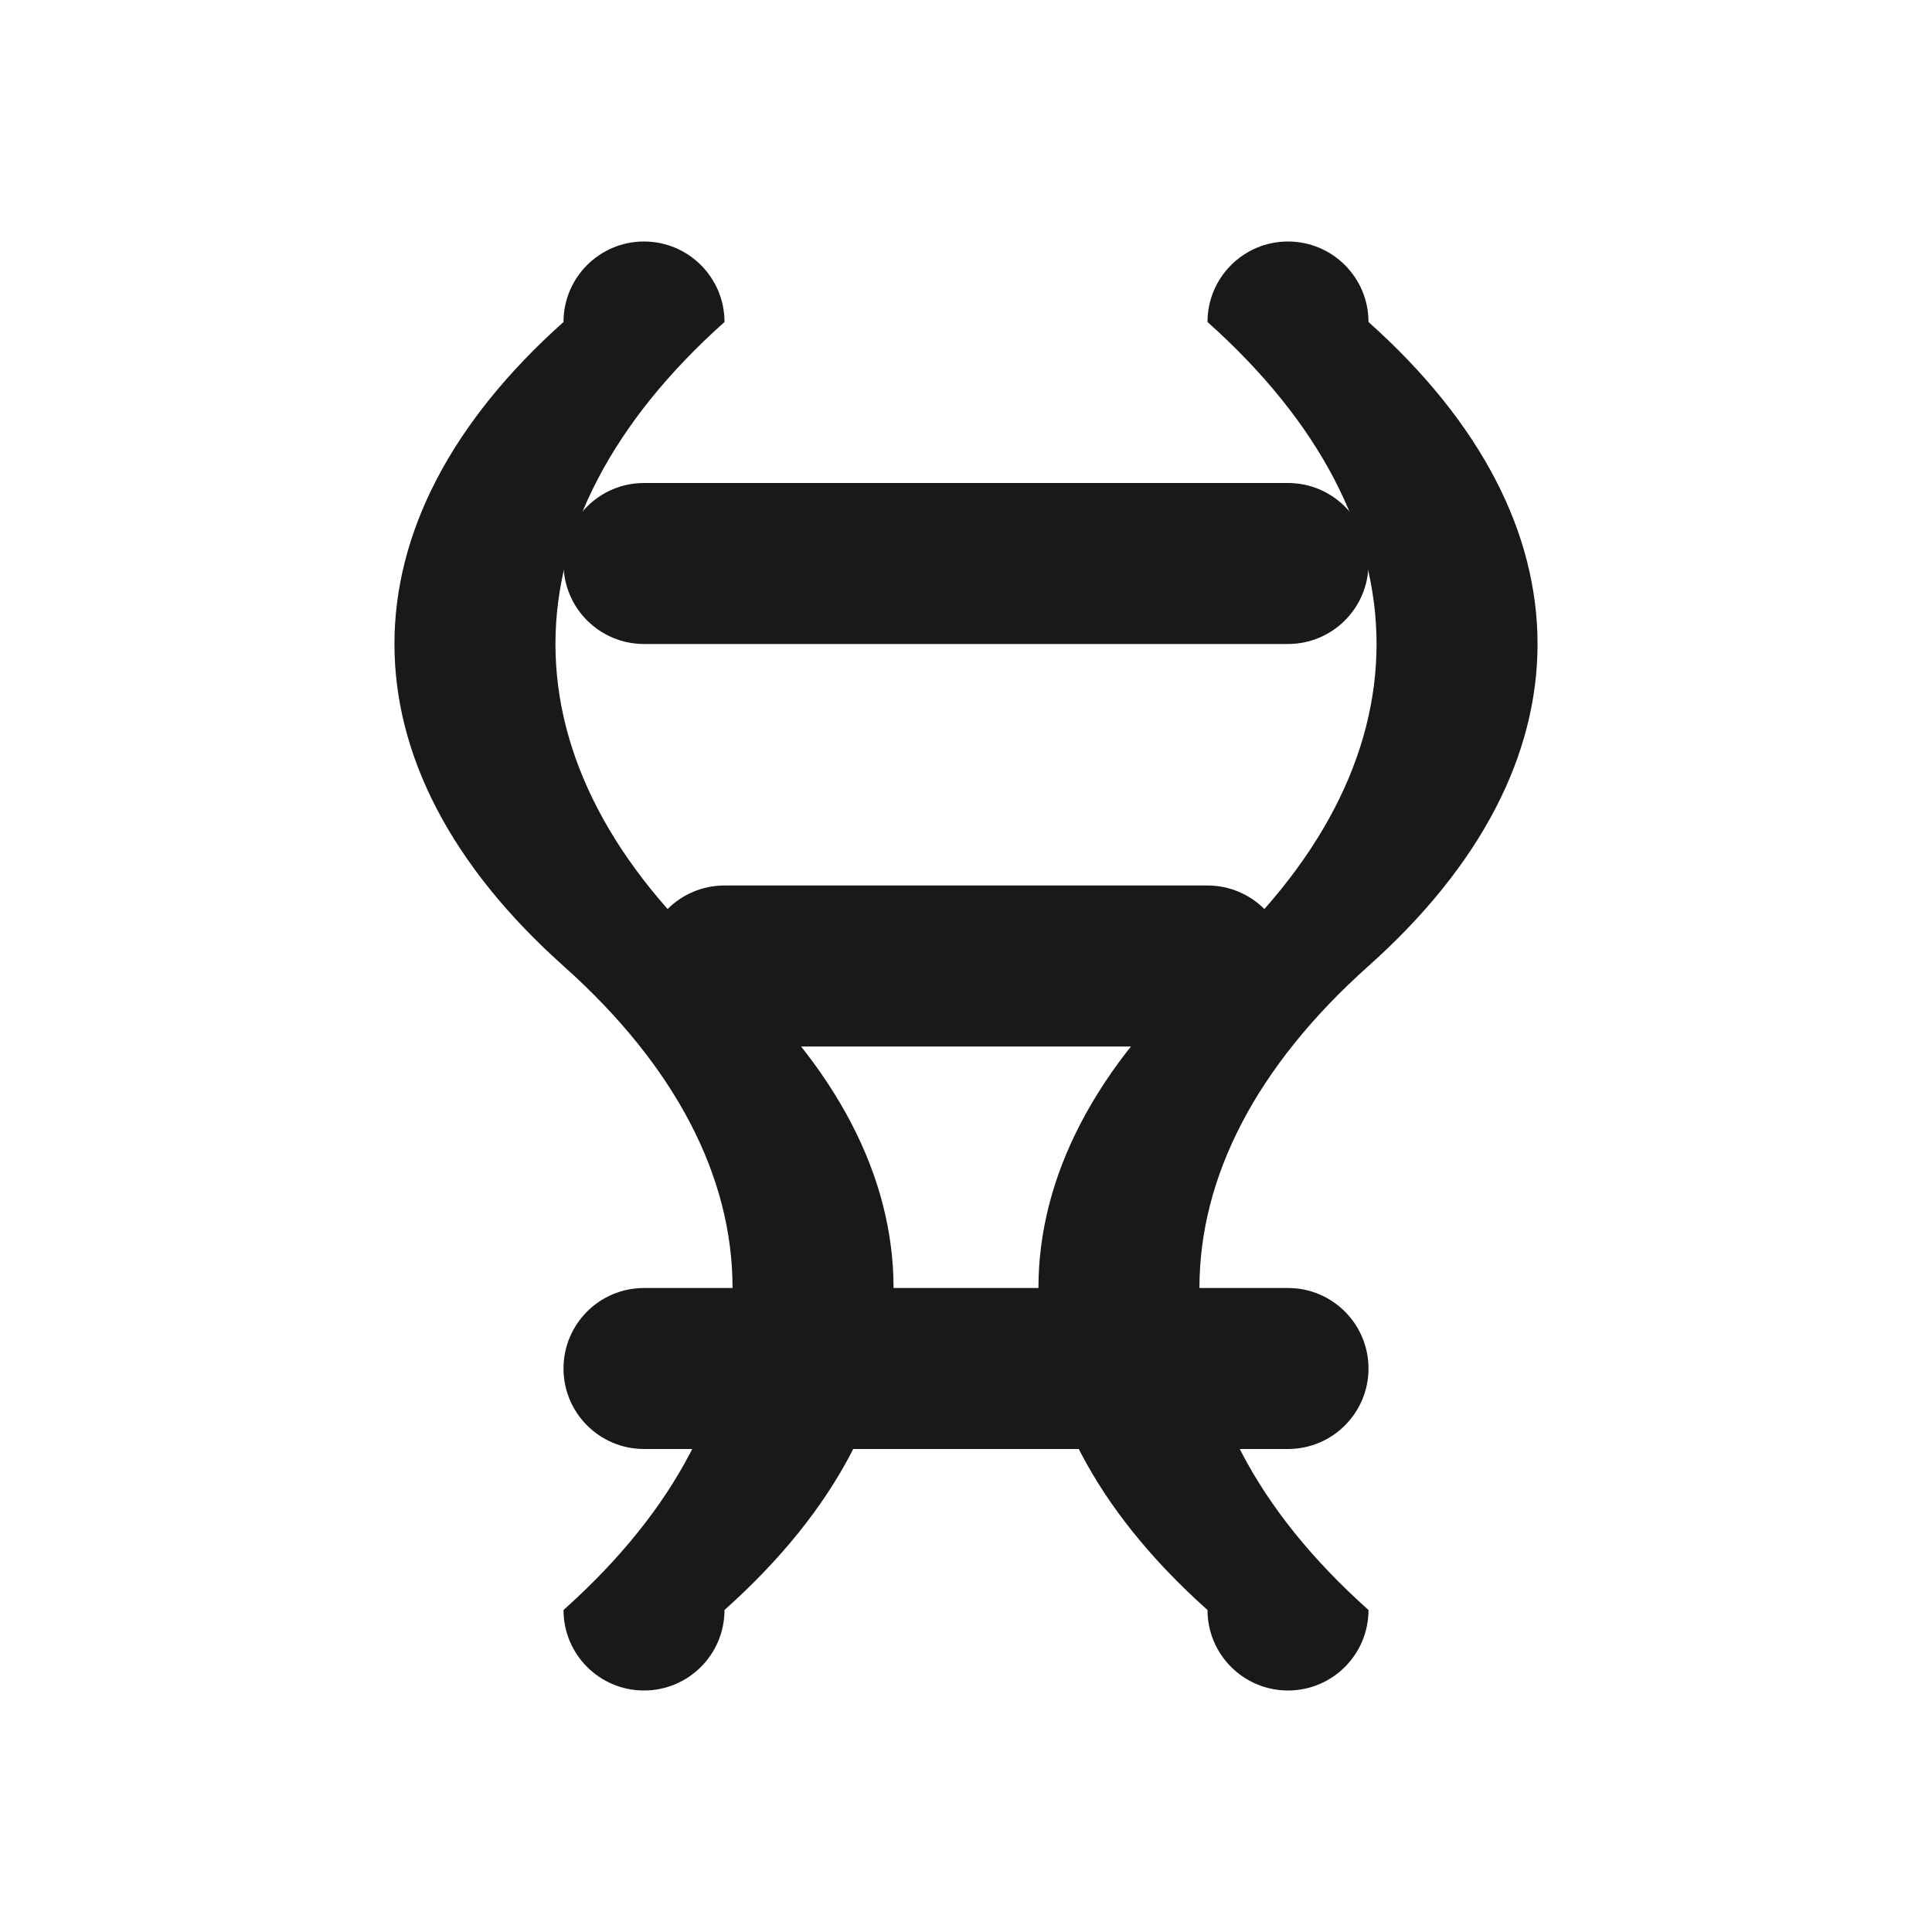
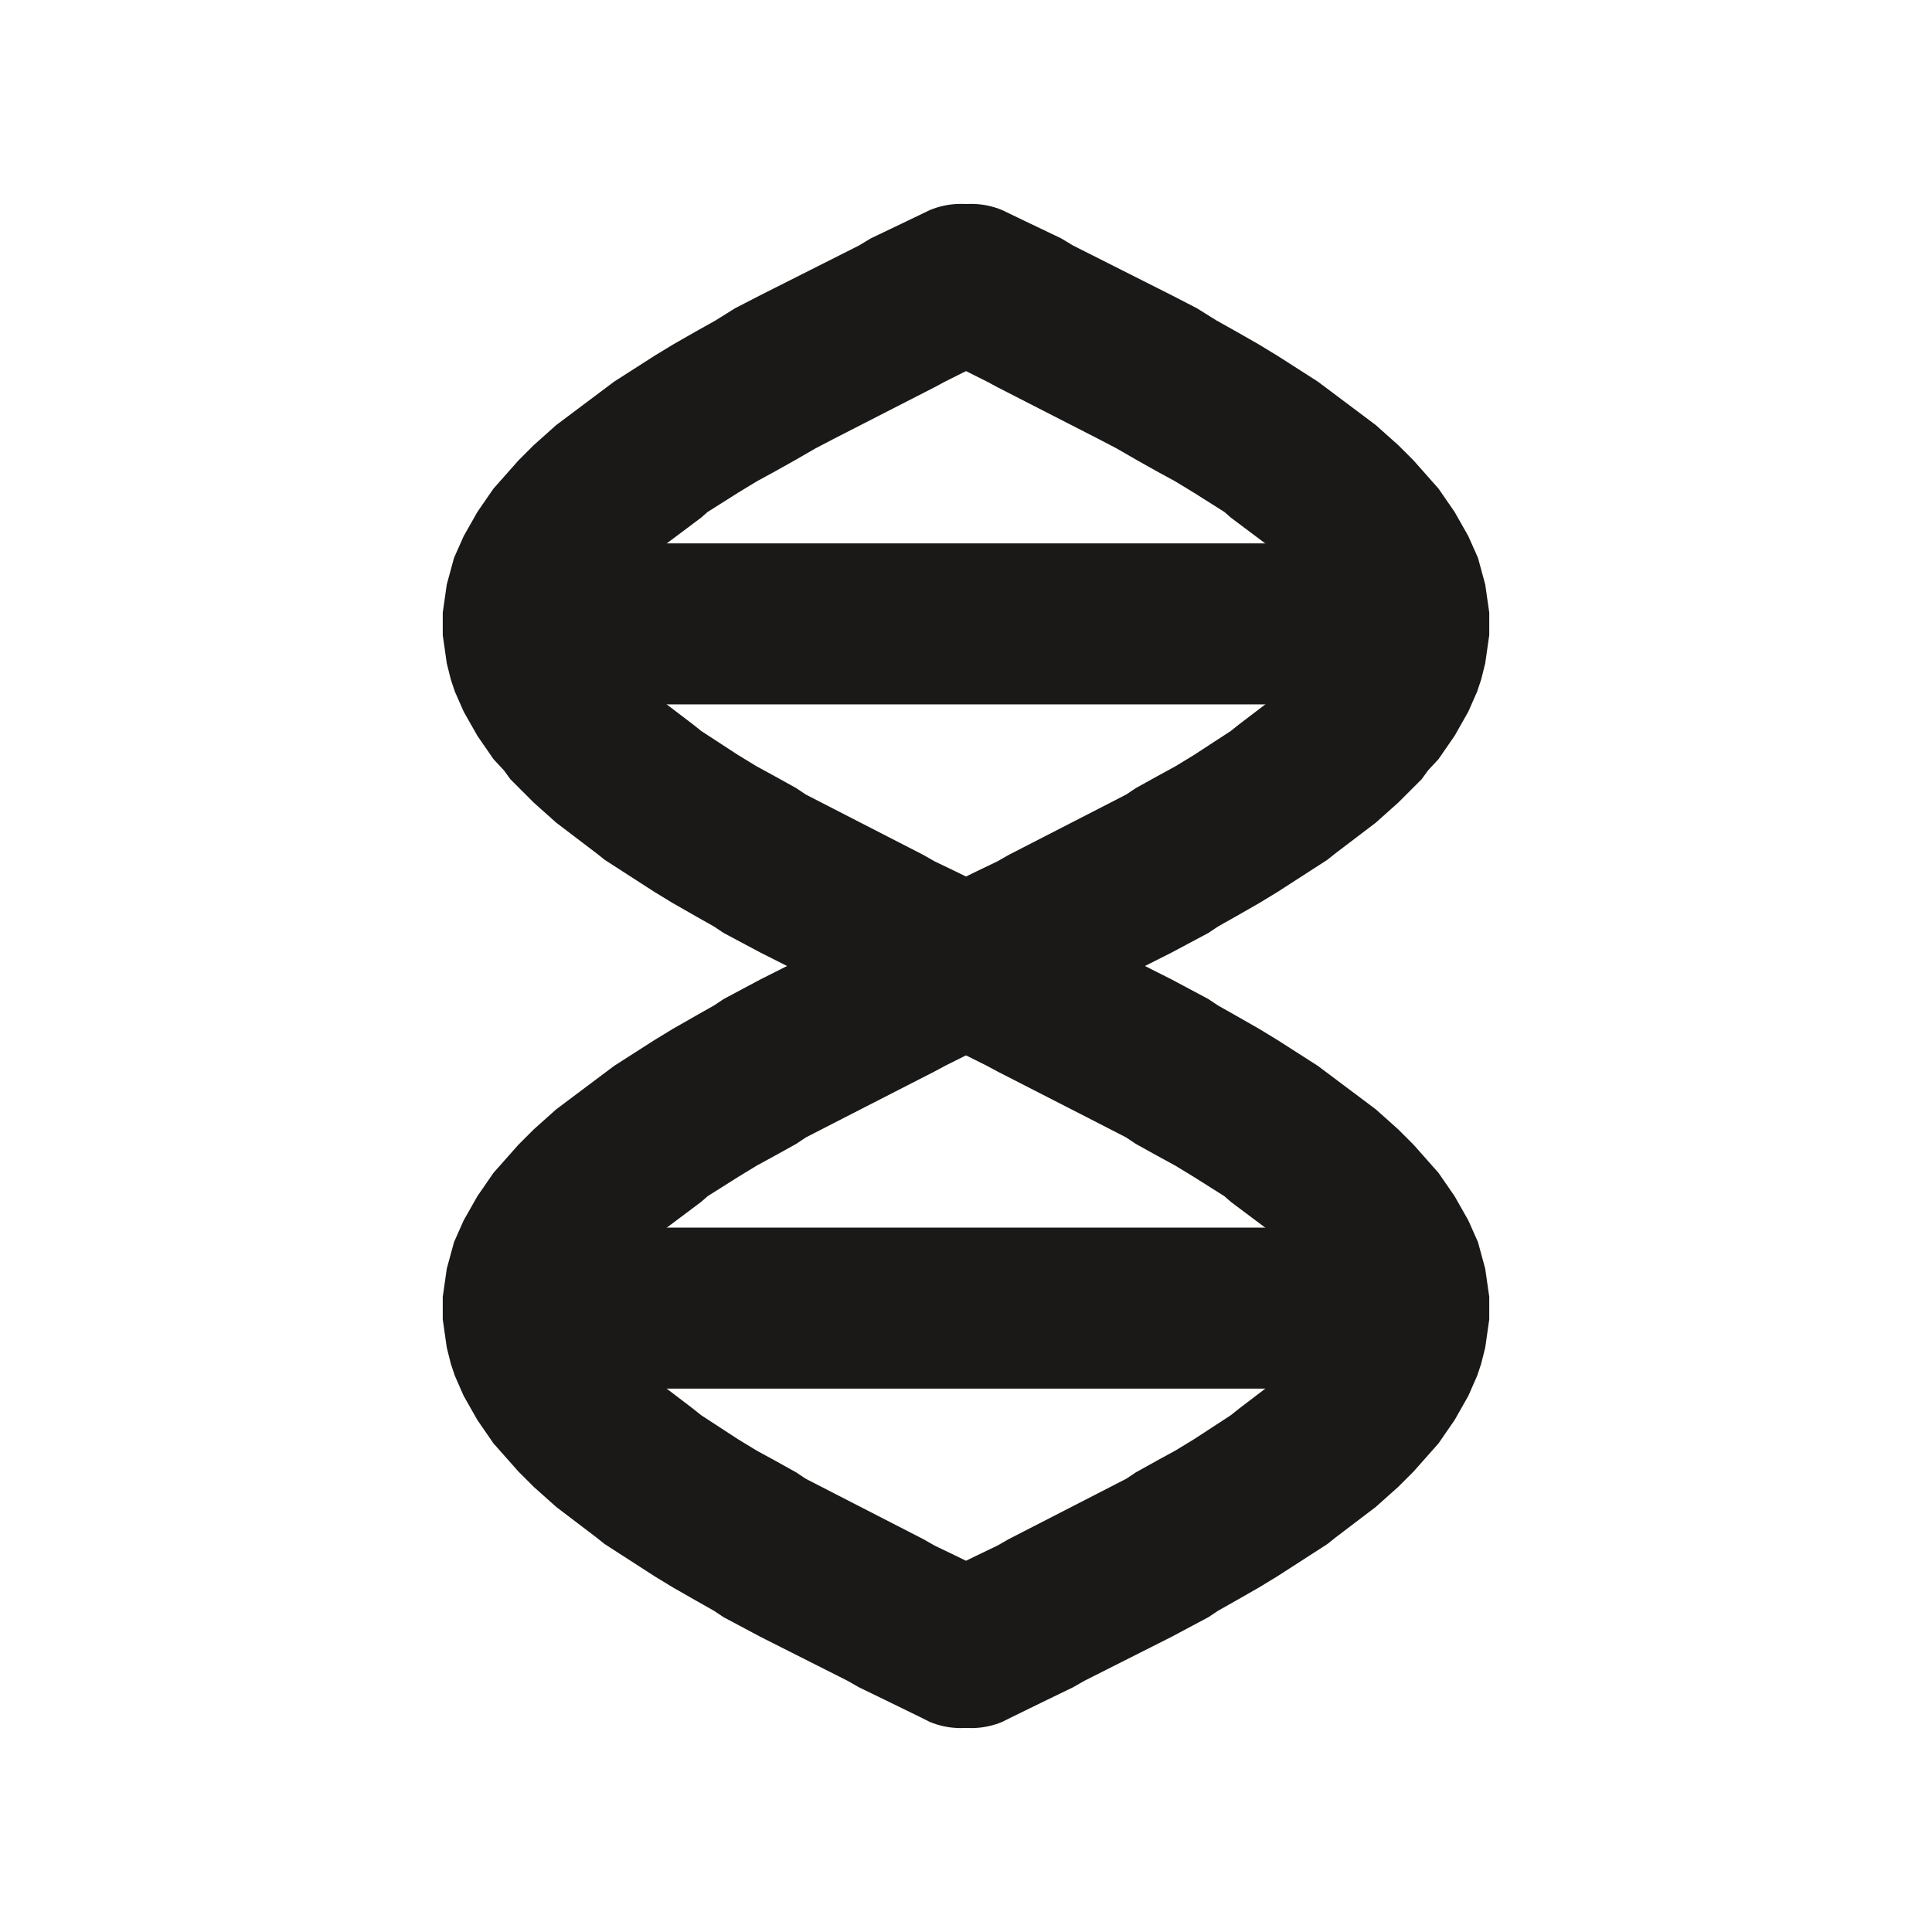
<svg xmlns="http://www.w3.org/2000/svg" width="24" height="24" viewBox="0 0 24 24" fill="none">
-   <path d="M7 4C4.2 6.5 4.2 9.5 7 12C9.8 14.5 9.8 17.5 7 20A1 1 0 0 0 9 20C11.8 17.5 11.8 14.5 9 12C6.2 9.5 6.2 6.5 9 4A1 1 0 0 0 7 4Z" fill="#1A1917" />
-   <path d="M15 4C17.8 6.5 17.8 9.5 15 12C12.2 14.5 12.2 17.5 15 20A1 1 0 0 0 17 20C14.2 17.5 14.2 14.5 17 12C19.8 9.5 19.8 6.5 17 4A1 1 0 0 0 15 4Z" fill="#1A1917" />
-   <rect x="7" y="6" width="10" height="2" rx="1" fill="#1A1917" />
-   <rect x="8" y="11" width="8" height="2" rx="1" fill="#1A1917" />
-   <rect x="7" y="16" width="10" height="2" rx="1" fill="#1A1917" />
+   <path d="M12.45 2.61L12.72 2.74L13.18 2.96L13.33 3.05L14.56 3.67L14.87 3.83L15.11 3.98L15.36 4.12L15.64 4.28L15.87 4.42L16.37 4.74L16.49 4.83L17.09 5.28L17.37 5.53L17.56 5.72L17.87 6.07L18.07 6.36L18.24 6.66L18.36 6.93L18.45 7.26L18.5 7.61L18.5 7.89L18.45 8.24L18.4 8.44L18.35 8.59L18.24 8.84L18.07 9.14L17.87 9.43L17.74 9.57L17.66 9.68L17.37 9.97L17.09 10.22L16.59 10.6L16.49 10.68L15.87 11.08L15.64 11.22L15.36 11.38L15.13 11.51L15.01 11.59L14.56 11.83L13.47 12.38L13.33 12.46L13 12.62L12.57 12.83L12.14 13.04L11.74 13.24L11.61 13.31L10.36 13.95L10.01 14.13L9.89 14.21L9.62 14.36L9.4 14.48L9.17 14.62L8.79 14.86L8.71 14.93L8.19 15.32L7.99 15.49L7.9 15.58L7.71 15.81L7.61 15.94L7.54 16.06L7.54 16.07L7.51 16.18L7.5 16.25L7.5 16.25L7.51 16.32L7.54 16.42L7.53 16.41L7.54 16.44L7.61 16.56L7.71 16.69L7.9 16.92L7.99 17.01L8.19 17.18L8.61 17.5L8.71 17.58L9.17 17.88L9.4 18.02L9.62 18.14L9.89 18.29L10.01 18.37L10.36 18.55L11.47 19.12L11.61 19.2L11.86 19.32L12.29 19.53L12.45 19.61A1 1 0 0 1 11.55 21.39L11.55 21.39L11.43 21.33L11 21.12L10.67 20.96L10.53 20.88L9.44 20.33L8.99 20.09L8.87 20.01L8.64 19.88L8.36 19.72L8.13 19.58L7.51 19.18L7.41 19.1L6.91 18.72L6.63 18.47L6.44 18.28L6.13 17.93L5.93 17.64L5.76 17.34L5.65 17.09L5.6 16.94L5.55 16.74L5.5 16.39L5.5 16.11L5.55 15.76L5.64 15.43L5.76 15.16L5.93 14.86L6.13 14.57L6.44 14.22L6.63 14.03L6.91 13.78L7.51 13.33L7.63 13.24L8.13 12.92L8.36 12.78L8.64 12.62L8.87 12.49L8.99 12.41L9.44 12.17L10.67 11.55L10.82 11.46L11.28 11.24L11.71 11.03L12.14 10.82L12.39 10.7L12.53 10.62L13.64 10.05L13.99 9.87L14.11 9.79L14.38 9.64L14.6 9.52L14.83 9.38L15.29 9.08L15.39 9L15.81 8.68L16.01 8.51L16.14 8.38L16.18 8.33L16.29 8.19L16.39 8.06L16.46 7.94L16.47 7.91L16.46 7.92L16.49 7.82L16.5 7.75L16.5 7.75L16.49 7.68L16.46 7.57L16.46 7.56L16.39 7.44L16.29 7.31L16.1 7.08L16.01 6.99L15.81 6.82L15.29 6.43L15.21 6.36L14.83 6.12L14.6 5.98L14.38 5.86L14.13 5.72L13.87 5.57L13.64 5.45L12.39 4.81L12.26 4.74L11.86 4.54L11.55 4.39A1 1 0 0 1 12.45 2.61Z" fill="#1A1917" />
+   <path d="M12.45 4.39L12.14 4.54L11.74 4.74L11.61 4.81L10.36 5.45L10.13 5.57L9.87 5.72L9.62 5.86L9.4 5.98L9.17 6.12L8.79 6.36L8.71 6.43L8.19 6.82L7.99 6.99L7.9 7.08L7.71 7.31L7.61 7.44L7.54 7.56L7.54 7.57L7.51 7.68L7.5 7.75L7.5 7.75L7.51 7.82L7.54 7.92L7.53 7.91L7.54 7.94L7.61 8.06L7.71 8.19L7.82 8.33L7.86 8.38L7.99 8.51L8.19 8.68L8.61 9L8.71 9.08L9.17 9.38L9.4 9.52L9.62 9.64L9.89 9.79L10.01 9.87L10.36 10.05L11.47 10.62L11.61 10.7L11.86 10.82L12.29 11.03L12.72 11.24L13.18 11.46L13.33 11.55L14.56 12.17L15.01 12.41L15.13 12.49L15.36 12.62L15.64 12.78L15.87 12.92L16.37 13.24L16.49 13.33L17.09 13.78L17.37 14.03L17.56 14.22L17.87 14.57L18.07 14.86L18.24 15.16L18.36 15.43L18.45 15.76L18.5 16.11L18.5 16.39L18.45 16.74L18.4 16.94L18.35 17.09L18.24 17.34L18.07 17.64L17.87 17.93L17.56 18.28L17.37 18.47L17.09 18.72L16.59 19.1L16.49 19.18L15.87 19.58L15.64 19.72L15.36 19.88L15.13 20.01L15.01 20.09L14.56 20.33L13.47 20.88L13.33 20.96L13 21.12L12.57 21.33L12.45 21.39A1 1 0 0 1 11.55 19.61L11.55 19.61L11.71 19.53L12.14 19.32L12.39 19.2L12.53 19.12L13.64 18.55L13.99 18.37L14.11 18.29L14.38 18.14L14.6 18.02L14.83 17.88L15.29 17.58L15.39 17.5L15.81 17.18L16.01 17.01L16.1 16.92L16.29 16.69L16.39 16.56L16.46 16.44L16.47 16.41L16.46 16.42L16.49 16.32L16.5 16.25L16.5 16.25L16.49 16.18L16.46 16.07L16.46 16.06L16.39 15.94L16.29 15.81L16.1 15.58L16.01 15.49L15.81 15.32L15.29 14.93L15.21 14.86L14.83 14.62L14.6 14.48L14.38 14.36L14.11 14.21L13.99 14.13L13.64 13.95L12.39 13.31L12.26 13.24L11.86 13.04L11.43 12.83L11 12.62L10.67 12.46L10.53 12.38L9.44 11.83L8.99 11.59L8.87 11.51L8.64 11.38L8.36 11.22L8.13 11.08L7.51 10.68L7.41 10.6L6.91 10.22L6.63 9.97L6.34 9.68L6.26 9.57L6.13 9.43L5.93 9.14L5.76 8.84L5.65 8.59L5.6 8.44L5.55 8.24L5.5 7.89L5.5 7.61L5.55 7.26L5.64 6.93L5.76 6.66L5.93 6.36L6.13 6.07L6.44 5.72L6.63 5.53L6.91 5.28L7.51 4.83L7.63 4.74L8.13 4.42L8.36 4.28L8.64 4.12L8.89 3.98L9.13 3.83L9.44 3.67L10.67 3.05L10.82 2.96L11.28 2.74L11.55 2.61A1 1 0 0 1 12.45 4.39Z" fill="#1A1917" />
+   <path d="M7.5 6.75L16.5 6.75A1 1 0 0 1 16.5 8.75L16.5 8.75L7.5 8.75A1 1 0 0 1 7.5 6.75Z" fill="#1A1917" />
+   <path d="M7.5 15.25L16.5 15.25A1 1 0 0 1 16.5 17.25L16.5 17.25L7.5 17.25A1 1 0 0 1 7.5 15.25Z" fill="#1A1917" />
</svg>
